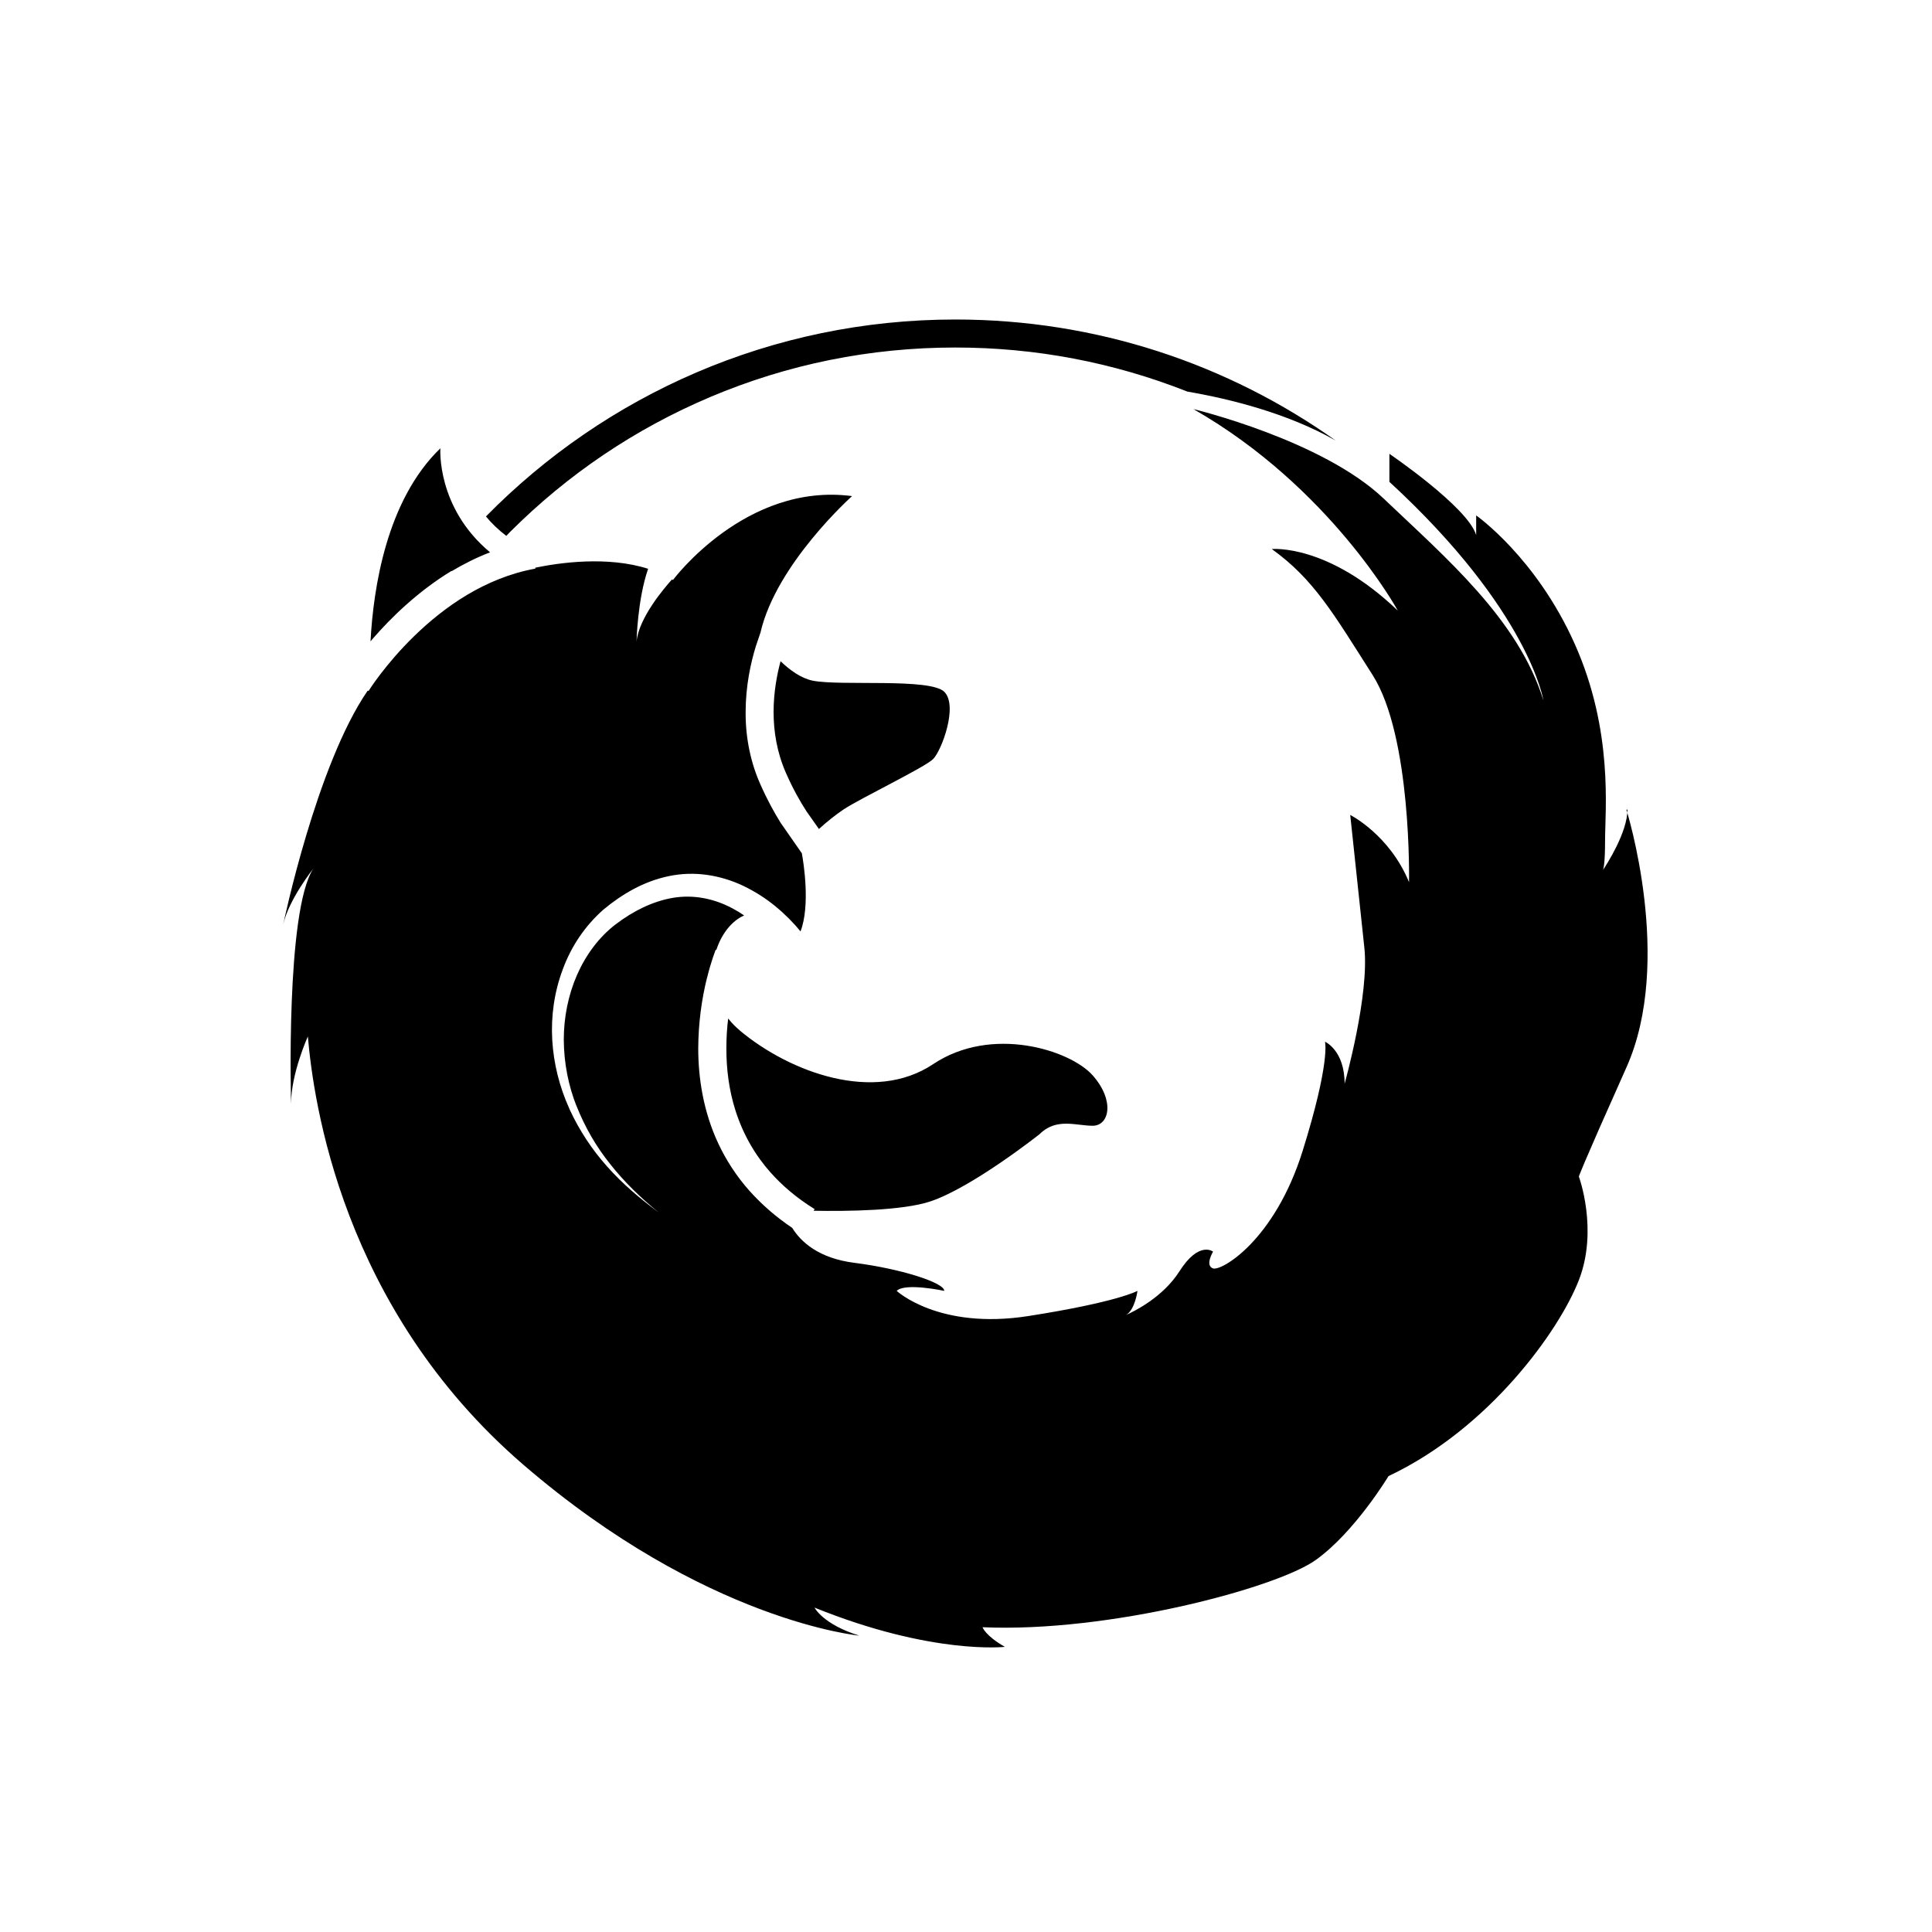
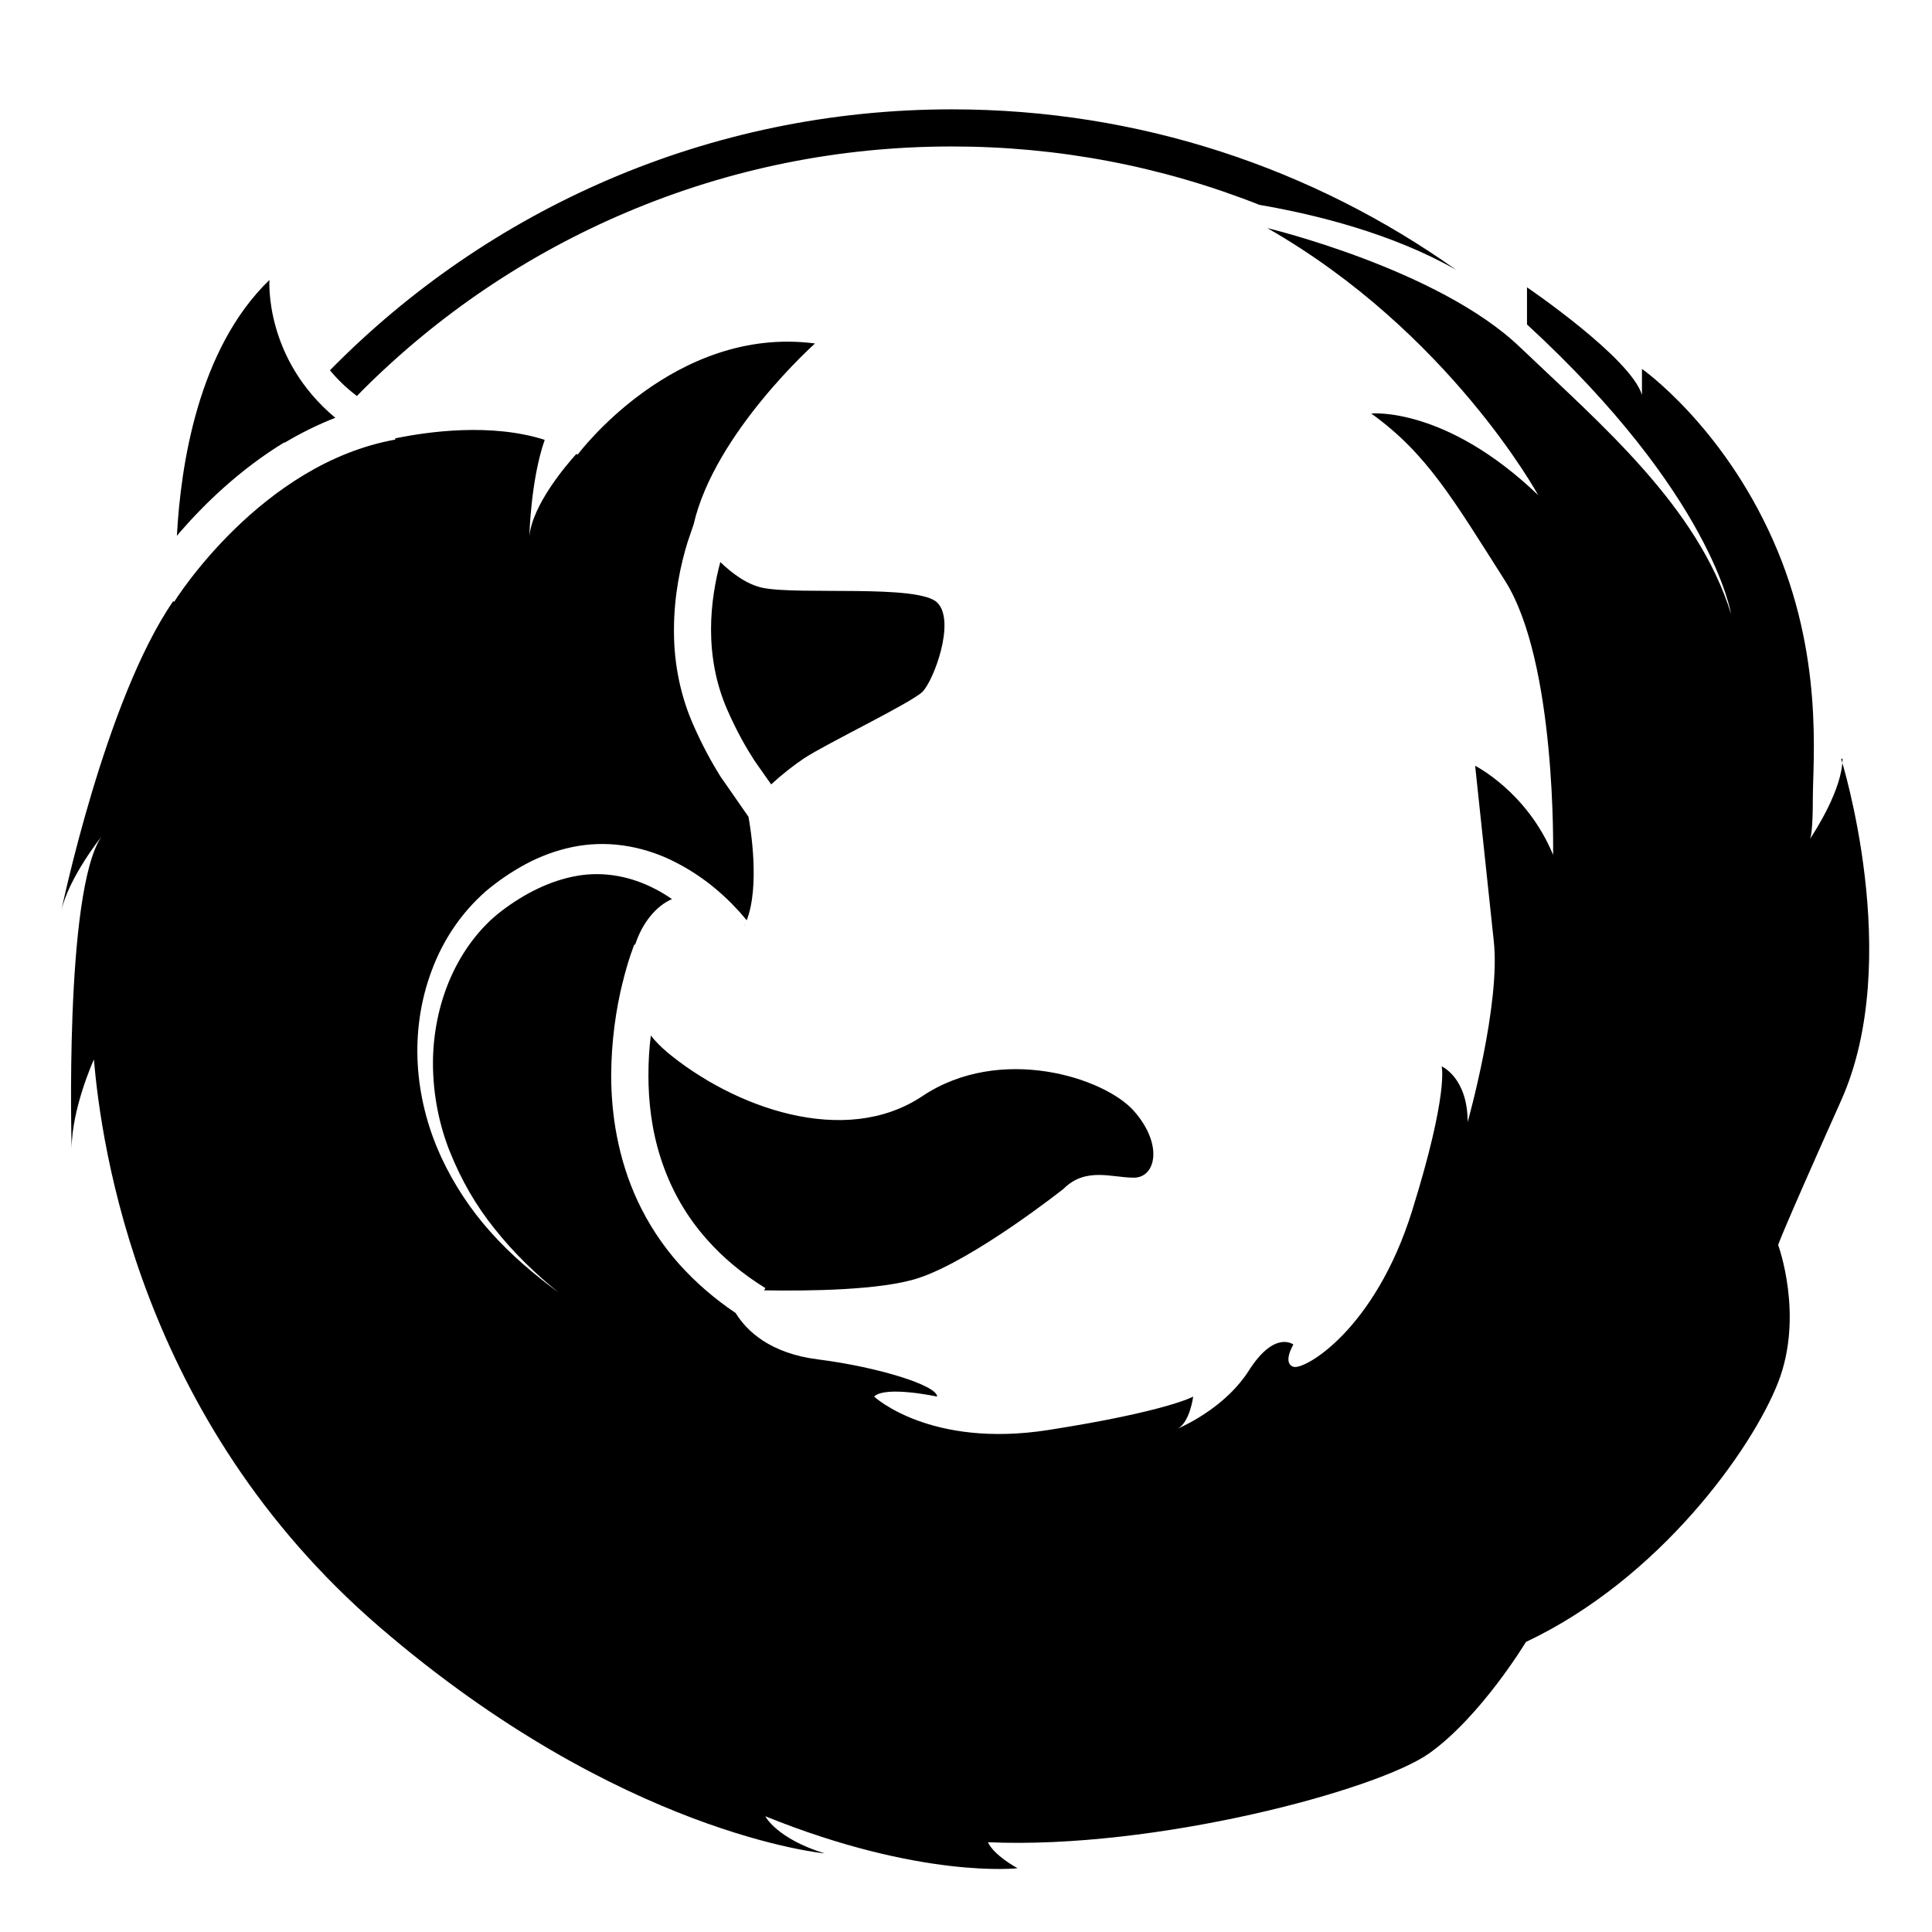
<svg xmlns="http://www.w3.org/2000/svg" version="1.1" width="32" height="32" viewBox="0 0 32 32">
-   <path d="M23.55 7.933v0zM5.207 14.010l-0.080 0.104-0.020 0.107c0.030-0.084 0.064-0.156 0.1-0.21zM8.387 8.875l0.060-0.063c0.958-0.958 2.074-1.71 3.316-2.236 1.286-0.544 2.652-0.82 4.060-0.82 1.33 0 2.62 0.246 3.844 0.73 0.714 0.123 1.665 0.36 2.458 0.812-1.78-1.264-3.954-2.006-6.302-2.006-3.044 0-5.797 1.25-7.774 3.262 0.092 0.112 0.203 0.22 0.335 0.32zM12.257 17.070c-0.073-0.060-0.137-0.126-0.194-0.198l-0.002-0.003c-0.020 0.156-0.030 0.323-0.030 0.5 0 0.328 0.040 0.68 0.153 1.032 0.127 0.395 0.326 0.736 0.583 1.024l-0.002-0.003c0.19 0.215 0.43 0.42 0.728 0.605l-0.017 0.027c0.56 0.010 1.472-0.001 1.934-0.155 0.695-0.232 1.808-1.113 1.808-1.113 0.278-0.278 0.603-0.14 0.88-0.14s0.37-0.417 0-0.835-1.67-0.835-2.643-0.185-2.365 0.14-3.2-0.556zM12.929 10.95c-0.062 0.23-0.116 0.524-0.116 0.843s0.054 0.668 0.205 1.010c0.12 0.273 0.236 0.474 0.34 0.635l0.206 0.293c0.13-0.12 0.283-0.24 0.408-0.324 0.278-0.185 1.345-0.696 1.484-0.835s0.417-0.88 0.185-1.113-1.716-0.093-2.18-0.185c-0.195-0.040-0.382-0.177-0.533-0.323zM13.229 15.487c0.001 0.004 0.002 0.006 0.002 0.006l0.005-0.010-0.007 0.005zM26.956 13.407c0 0.377-0.34 0.905-0.406 1.004 0.014-0.035 0.035-0.145 0.035-0.494 0-0.5 0.14-1.808-0.5-3.246s-1.635-2.134-1.635-2.134v0.325c-0.14-0.464-1.437-1.345-1.437-1.345v0.464c2.318 2.133 2.55 3.617 2.55 3.617-0.417-1.345-1.623-2.365-2.643-3.338s-3.153-1.484-3.153-1.484c2.272 1.298 3.385 3.338 3.385 3.338-1.16-1.113-2.087-1.020-2.087-1.020 0.696 0.5 1.020 1.066 1.67 2.087s0.603 3.43 0.603 3.43c-0.325-0.788-0.974-1.113-0.974-1.113l0.232 2.18c0.093 0.788-0.325 2.272-0.325 2.272 0-0.556-0.325-0.696-0.325-0.696s0.093 0.325-0.37 1.808-1.345 1.994-1.484 1.947 0-0.278 0-0.278-0.232-0.185-0.556 0.325c-0.274 0.43-0.746 0.662-0.886 0.725 0.15-0.086 0.19-0.4 0.19-0.4s-0.325 0.185-1.808 0.417-2.18-0.417-2.18-0.417c0.14-0.14 0.788 0 0.788 0 0-0.14-0.742-0.37-1.484-0.464-0.603-0.075-0.896-0.355-1.035-0.58-0.267-0.179-0.498-0.381-0.702-0.607l-0.003-0.003c-0.222-0.25-0.39-0.514-0.517-0.783-0.253-0.538-0.334-1.1-0.334-1.578 0.002-0.412 0.054-0.81 0.15-1.191l-0.007 0.034c0.070-0.292 0.144-0.47 0.147-0.48l0.010 0.004c0.087-0.268 0.258-0.483 0.46-0.57-0.055-0.039-0.119-0.078-0.186-0.114l-0.010-0.005c-0.303-0.162-0.646-0.23-0.983-0.173s-0.662 0.22-0.95 0.44c-0.276 0.21-0.496 0.51-0.64 0.84s-0.218 0.7-0.218 1.067c0.002 0.392 0.077 0.765 0.213 1.109l-0.007-0.021c0.147 0.372 0.336 0.694 0.567 0.98l-0.006-0.007c0.234 0.296 0.508 0.564 0.805 0.802-0.3-0.22-0.6-0.473-0.854-0.76-0.248-0.277-0.459-0.595-0.619-0.941l-0.010-0.024c-0.16-0.354-0.257-0.738-0.28-1.13s0.033-0.793 0.173-1.167c0.145-0.396 0.377-0.73 0.674-0.993l0.003-0.002c0.153-0.128 0.32-0.244 0.5-0.34s0.376-0.17 0.582-0.213 0.42-0.050 0.632-0.020 0.414 0.093 0.603 0.183c0.2 0.097 0.372 0.208 0.529 0.337l-0.005-0.004c0.083 0.068 0.158 0.136 0.229 0.207l0 0 0.107 0.113 0.085 0.1c0.165-0.428 0.050-1.144 0.022-1.294l-0.35-0.503c-0.105-0.168-0.22-0.375-0.336-0.637-0.155-0.346-0.245-0.75-0.245-1.175 0-0.008 0-0.015 0-0.023v0.001c0-0.436 0.085-0.82 0.17-1.095l0.076-0.224c0.262-1.14 1.517-2.26 1.517-2.26-1.762-0.232-2.967 1.39-2.967 1.39l-0.015-0.010c-0.125 0.138-0.55 0.634-0.588 1.030 0 0 0.015-0.7 0.192-1.206-0.672-0.214-1.464-0.102-1.87-0.018l0.003 0.015c-0.416 0.075-0.796 0.235-1.133 0.436s-0.63 0.444-0.873 0.68c-0.483 0.47-0.756 0.907-0.758 0.912l-0.013-0.008c-0.853 1.237-1.4 3.874-1.4 3.874 0.093-0.417 0.5-0.927 0.5-0.927-0.464 0.696-0.37 3.895-0.37 3.895 0-0.5 0.278-1.113 0.278-1.113 0.093 1.066 0.556 4.498 3.57 7.094s5.564 2.83 5.564 2.83c-0.603-0.186-0.742-0.464-0.742-0.464 1.947 0.788 3.153 0.65 3.153 0.65-0.325-0.185-0.37-0.325-0.37-0.325 2.087 0.093 4.87-0.65 5.518-1.113s1.206-1.39 1.206-1.39c1.67-0.788 2.828-2.41 3.153-3.246s0-1.716 0-1.716 0-0.046 0.788-1.808 0-4.266 0-4.266zM7.485 9.458c0.196-0.117 0.407-0.223 0.632-0.31-0.893-0.744-0.823-1.723-0.823-1.723-0.893 0.862-1.11 2.318-1.157 3.198l0.038-0.045c0.302-0.348 0.743-0.78 1.3-1.12z" />
+   <path d="M26.005 5.31v0zM1.698 13.363l-0.106 0.138-0.026 0.142c0.040-0.111 0.085-0.207 0.133-0.278zM5.912 6.559l0.080-0.083c1.269-1.269 2.748-2.266 4.394-2.963 1.704-0.721 3.514-1.087 5.38-1.087 1.762 0 3.472 0.326 5.094 0.967 0.946 0.163 2.206 0.477 3.257 1.076-2.359-1.675-5.239-2.658-8.351-2.658-4.034 0-7.682 1.656-10.301 4.322 0.122 0.148 0.269 0.292 0.444 0.424zM11.040 17.418c-0.096-0.080-0.181-0.167-0.257-0.263l-0.003-0.004c-0.027 0.207-0.040 0.428-0.040 0.663 0 0.435 0.053 0.901 0.203 1.367 0.168 0.524 0.432 0.976 0.773 1.356l-0.003-0.003c0.252 0.285 0.57 0.557 0.965 0.802l-0.023 0.036c0.742 0.013 1.951-0.001 2.563-0.205 0.921-0.307 2.396-1.475 2.396-1.475 0.368-0.368 0.799-0.186 1.166-0.186s0.49-0.553 0-1.106-2.213-1.106-3.502-0.245-3.134 0.186-4.24-0.737zM11.931 9.308c-0.082 0.305-0.154 0.694-0.154 1.117s0.072 0.885 0.272 1.338c0.159 0.362 0.313 0.628 0.451 0.841l0.273 0.388c0.172-0.159 0.375-0.318 0.541-0.429 0.368-0.245 1.782-0.922 1.966-1.106s0.553-1.166 0.245-1.475-2.274-0.123-2.889-0.245c-0.258-0.053-0.506-0.235-0.706-0.428zM12.328 15.32c0.001 0.005 0.003 0.008 0.003 0.008l0.007-0.013-0.009 0.007zM30.518 12.564c0 0.5-0.451 1.199-0.538 1.33 0.019-0.046 0.046-0.192 0.046-0.655 0-0.663 0.186-2.396-0.663-4.301s-2.167-2.828-2.167-2.828v0.431c-0.186-0.615-1.904-1.782-1.904-1.782v0.615c3.072 2.826 3.379 4.793 3.379 4.793-0.553-1.782-2.151-3.134-3.502-4.423s-4.178-1.966-4.178-1.966c3.011 1.72 4.486 4.423 4.486 4.423-1.537-1.475-2.765-1.352-2.765-1.352 0.922 0.663 1.352 1.413 2.213 2.765s0.799 4.545 0.799 4.545c-0.431-1.044-1.291-1.475-1.291-1.475l0.307 2.889c0.123 1.044-0.431 3.011-0.431 3.011 0-0.737-0.431-0.922-0.431-0.922s0.123 0.431-0.49 2.396-1.782 2.642-1.966 2.58 0-0.368 0-0.368-0.307-0.245-0.737 0.431c-0.363 0.57-0.989 0.877-1.174 0.961 0.199-0.114 0.252-0.53 0.252-0.53s-0.431 0.245-2.396 0.553-2.889-0.553-2.889-0.553c0.186-0.186 1.044 0 1.044 0 0-0.186-0.983-0.49-1.966-0.615-0.799-0.099-1.187-0.47-1.371-0.769-0.353-0.238-0.66-0.504-0.93-0.804l-0.004-0.004c-0.294-0.331-0.517-0.681-0.685-1.038-0.335-0.713-0.443-1.458-0.443-2.091 0.003-0.546 0.072-1.074 0.199-1.578l-0.010 0.045c0.093-0.387 0.191-0.623 0.195-0.636l0.013 0.005c0.115-0.355 0.342-0.64 0.61-0.755-0.073-0.051-0.158-0.104-0.246-0.151l-0.014-0.007c-0.402-0.215-0.856-0.305-1.303-0.229s-0.877 0.292-1.259 0.583c-0.366 0.278-0.657 0.676-0.848 1.113s-0.289 0.928-0.289 1.414c0.002 0.519 0.102 1.014 0.283 1.469l-0.010-0.027c0.195 0.493 0.445 0.919 0.751 1.299l-0.007-0.009c0.31 0.392 0.673 0.747 1.067 1.063-0.398-0.292-0.795-0.627-1.132-1.007-0.329-0.367-0.608-0.789-0.82-1.247l-0.013-0.031c-0.212-0.469-0.341-0.978-0.371-1.497s0.044-1.051 0.229-1.546c0.193-0.524 0.5-0.968 0.894-1.316l0.003-0.003c0.203-0.17 0.424-0.323 0.663-0.451s0.498-0.225 0.771-0.282 0.557-0.066 0.837-0.027 0.549 0.123 0.799 0.242c0.265 0.129 0.492 0.276 0.701 0.446l-0.006-0.005c0.11 0.090 0.209 0.18 0.303 0.274l0 0 0.142 0.15 0.113 0.133c0.219-0.567 0.066-1.516 0.029-1.715l-0.464-0.667c-0.139-0.223-0.292-0.497-0.445-0.844-0.205-0.459-0.325-0.994-0.325-1.557 0-0.010 0-0.020 0-0.030v0.002c0-0.578 0.113-1.087 0.225-1.451l0.101-0.297c0.347-1.511 2.010-2.995 2.010-2.995-2.335-0.307-3.932 1.842-3.932 1.842l-0.020-0.013c-0.166 0.183-0.729 0.84-0.779 1.365 0 0 0.020-0.928 0.254-1.598-0.89-0.284-1.94-0.135-2.478-0.024l0.004 0.020c-0.551 0.099-1.055 0.311-1.501 0.578s-0.835 0.588-1.157 0.901c-0.64 0.623-1.002 1.202-1.004 1.208l-0.017-0.011c-1.13 1.639-1.855 5.133-1.855 5.133 0.123-0.553 0.663-1.228 0.663-1.228-0.615 0.922-0.49 5.161-0.49 5.161 0-0.663 0.368-1.475 0.368-1.475 0.123 1.413 0.737 5.96 4.731 9.4s7.373 3.75 7.373 3.75c-0.799-0.246-0.983-0.615-0.983-0.615 2.58 1.044 4.178 0.861 4.178 0.861-0.431-0.245-0.49-0.431-0.49-0.431 2.765 0.123 6.453-0.861 7.312-1.475s1.598-1.842 1.598-1.842c2.213-1.044 3.747-3.194 4.178-4.301s0-2.274 0-2.274 0-0.061 1.044-2.396 0-5.653 0-5.653zM4.717 7.331c0.26-0.155 0.539-0.295 0.837-0.411-1.183-0.986-1.091-2.283-1.091-2.283-1.183 1.142-1.471 3.072-1.533 4.238l0.050-0.060c0.4-0.461 0.985-1.034 1.723-1.484z" />
</svg>
